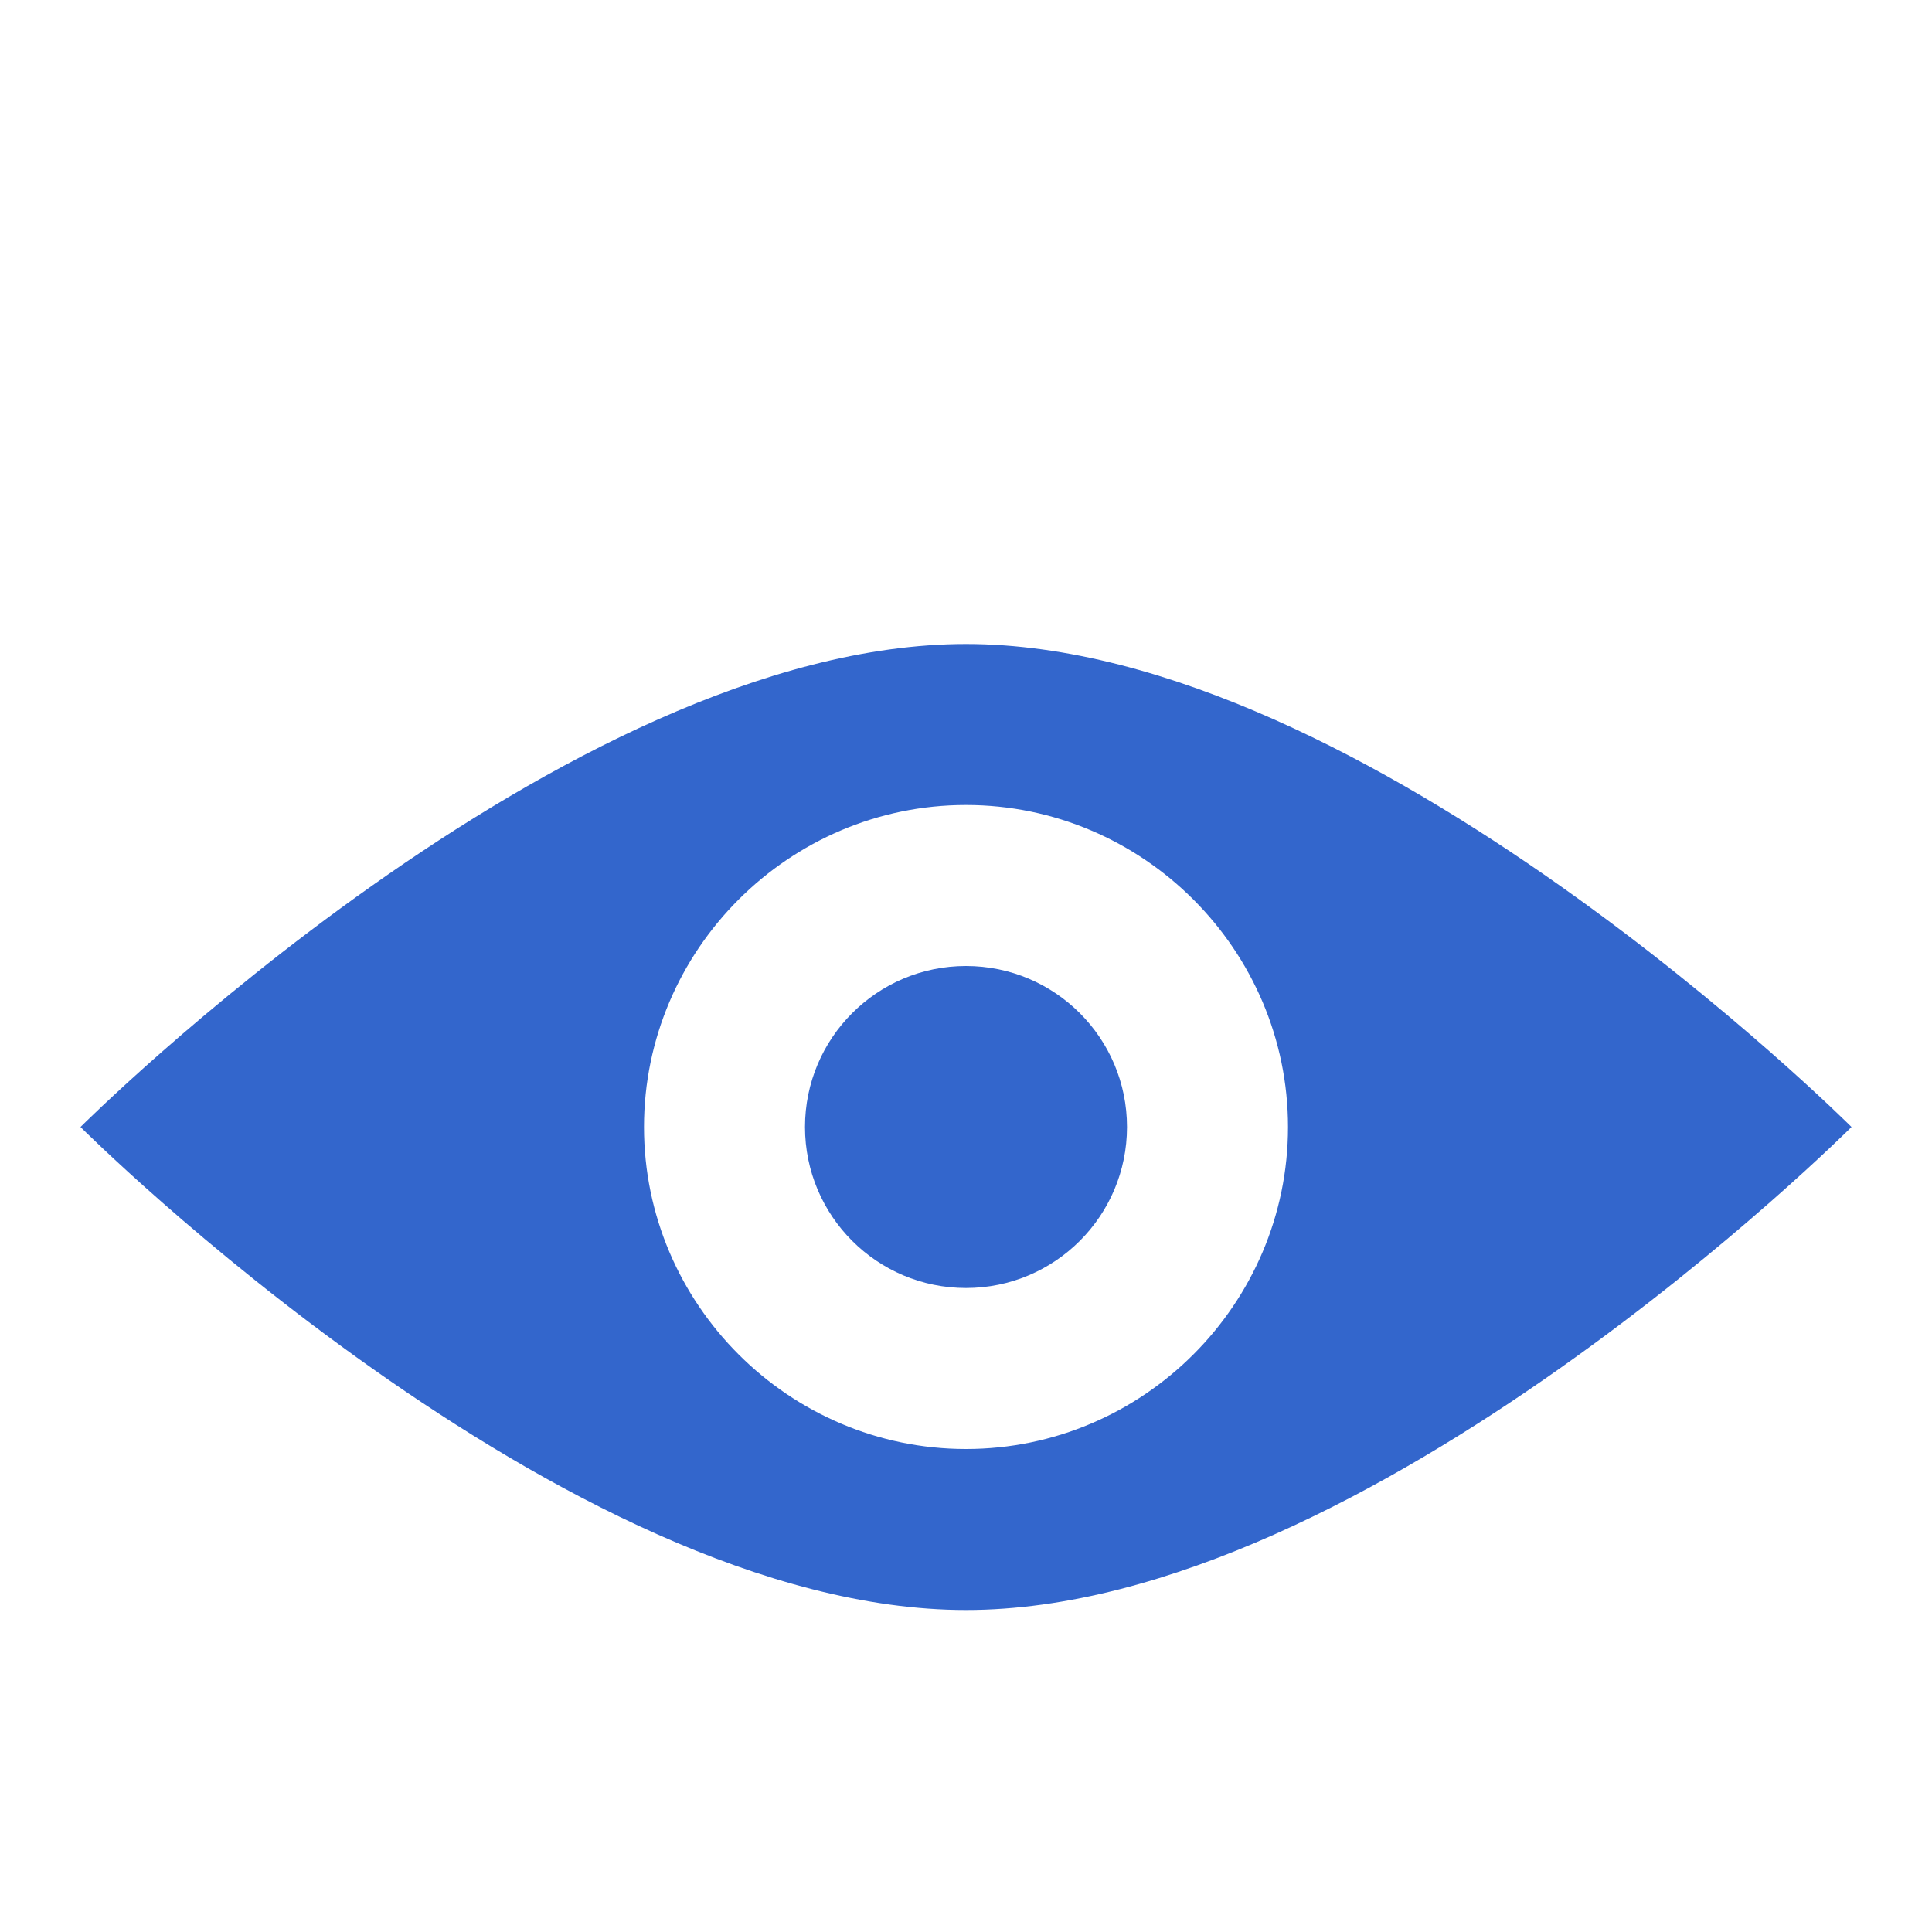
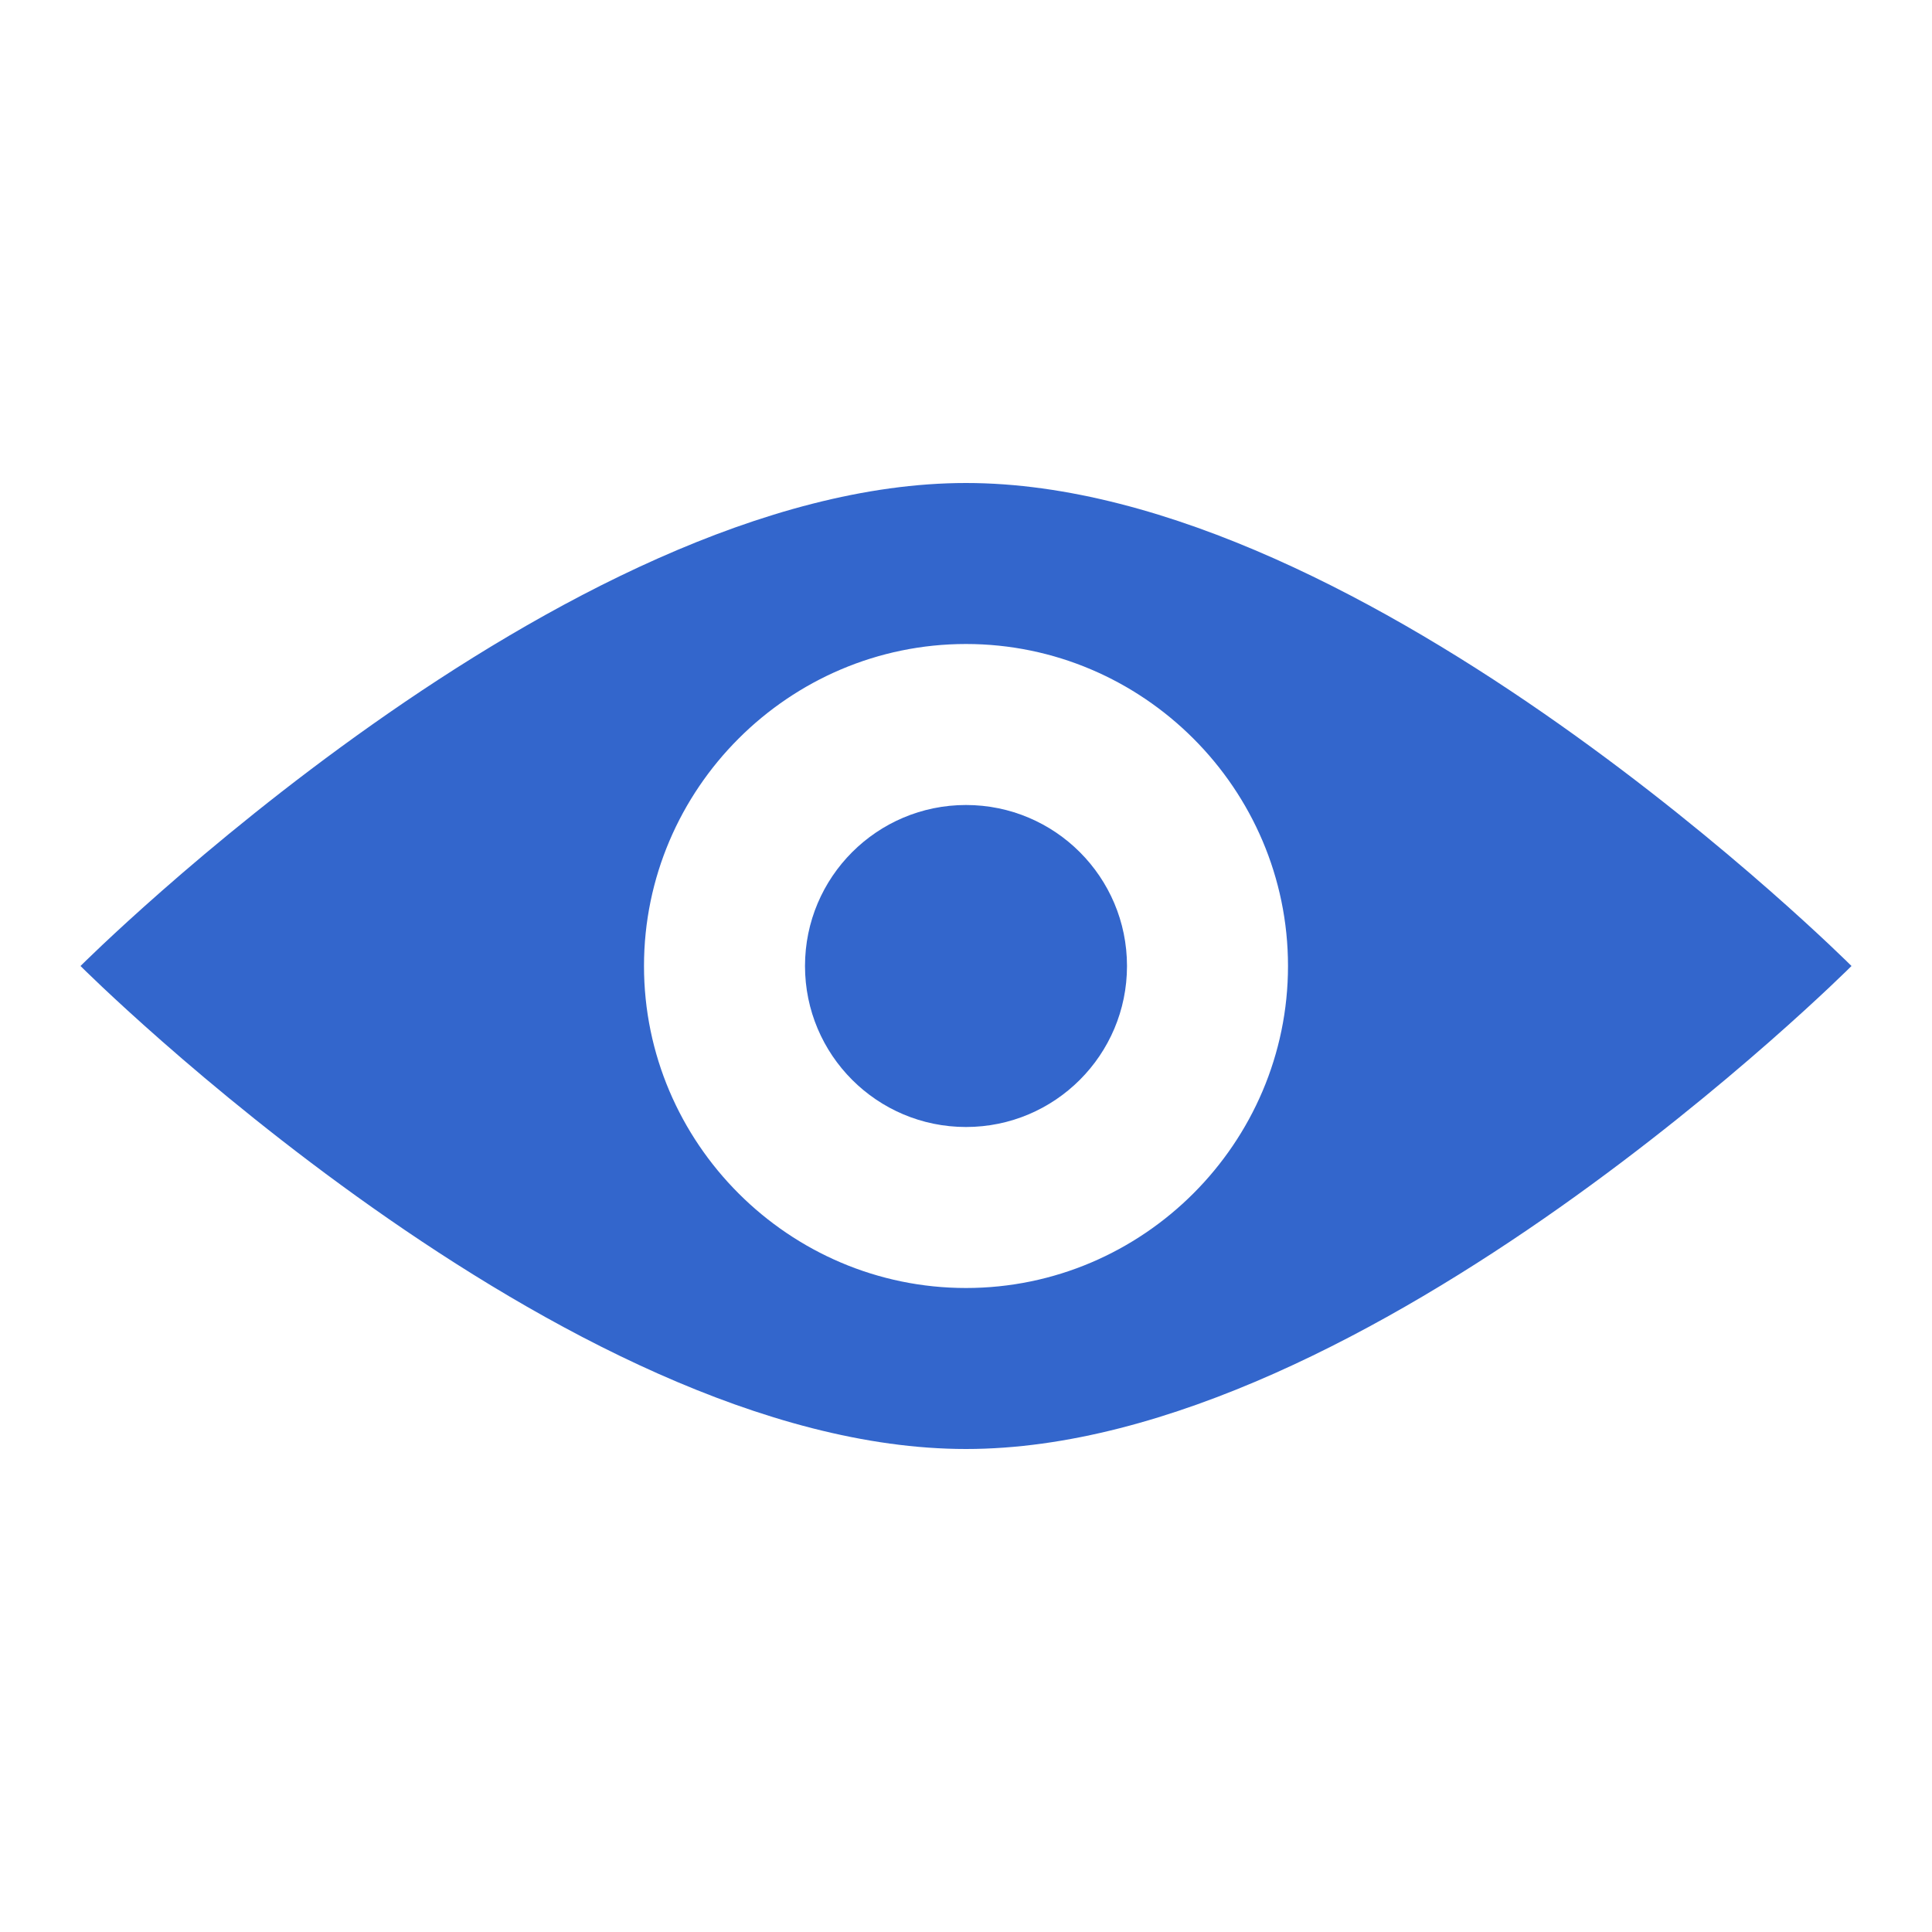
<svg xmlns="http://www.w3.org/2000/svg" width="24" height="24" viewBox="0 0 24 24">
  <g fill="#36c">
-     <path d="M12 8c-5 0-11 6-11 6s6 6 11 6 11-6 11-6-6-6-11-6zm0 10c-2.2 0-4-1.8-4-4s1.8-4 4-4 4 1.8 4 4-1.8 4-4 4z" />
-     <circle cx="12" cy="14" r="2" />
+     <path id="sclera" d="M12 6C7 6 1 12 1 12s6 6 11 6 11-6 11-6-6-6-11-6zm0 10c-2.2 0-4-1.8-4-4s1.8-4 4-4 4 1.8 4 4-1.8 4-4 4z" />
+     <circle id="pupil" r="2" cy="12" cx="12" />
  </g>
</svg>
